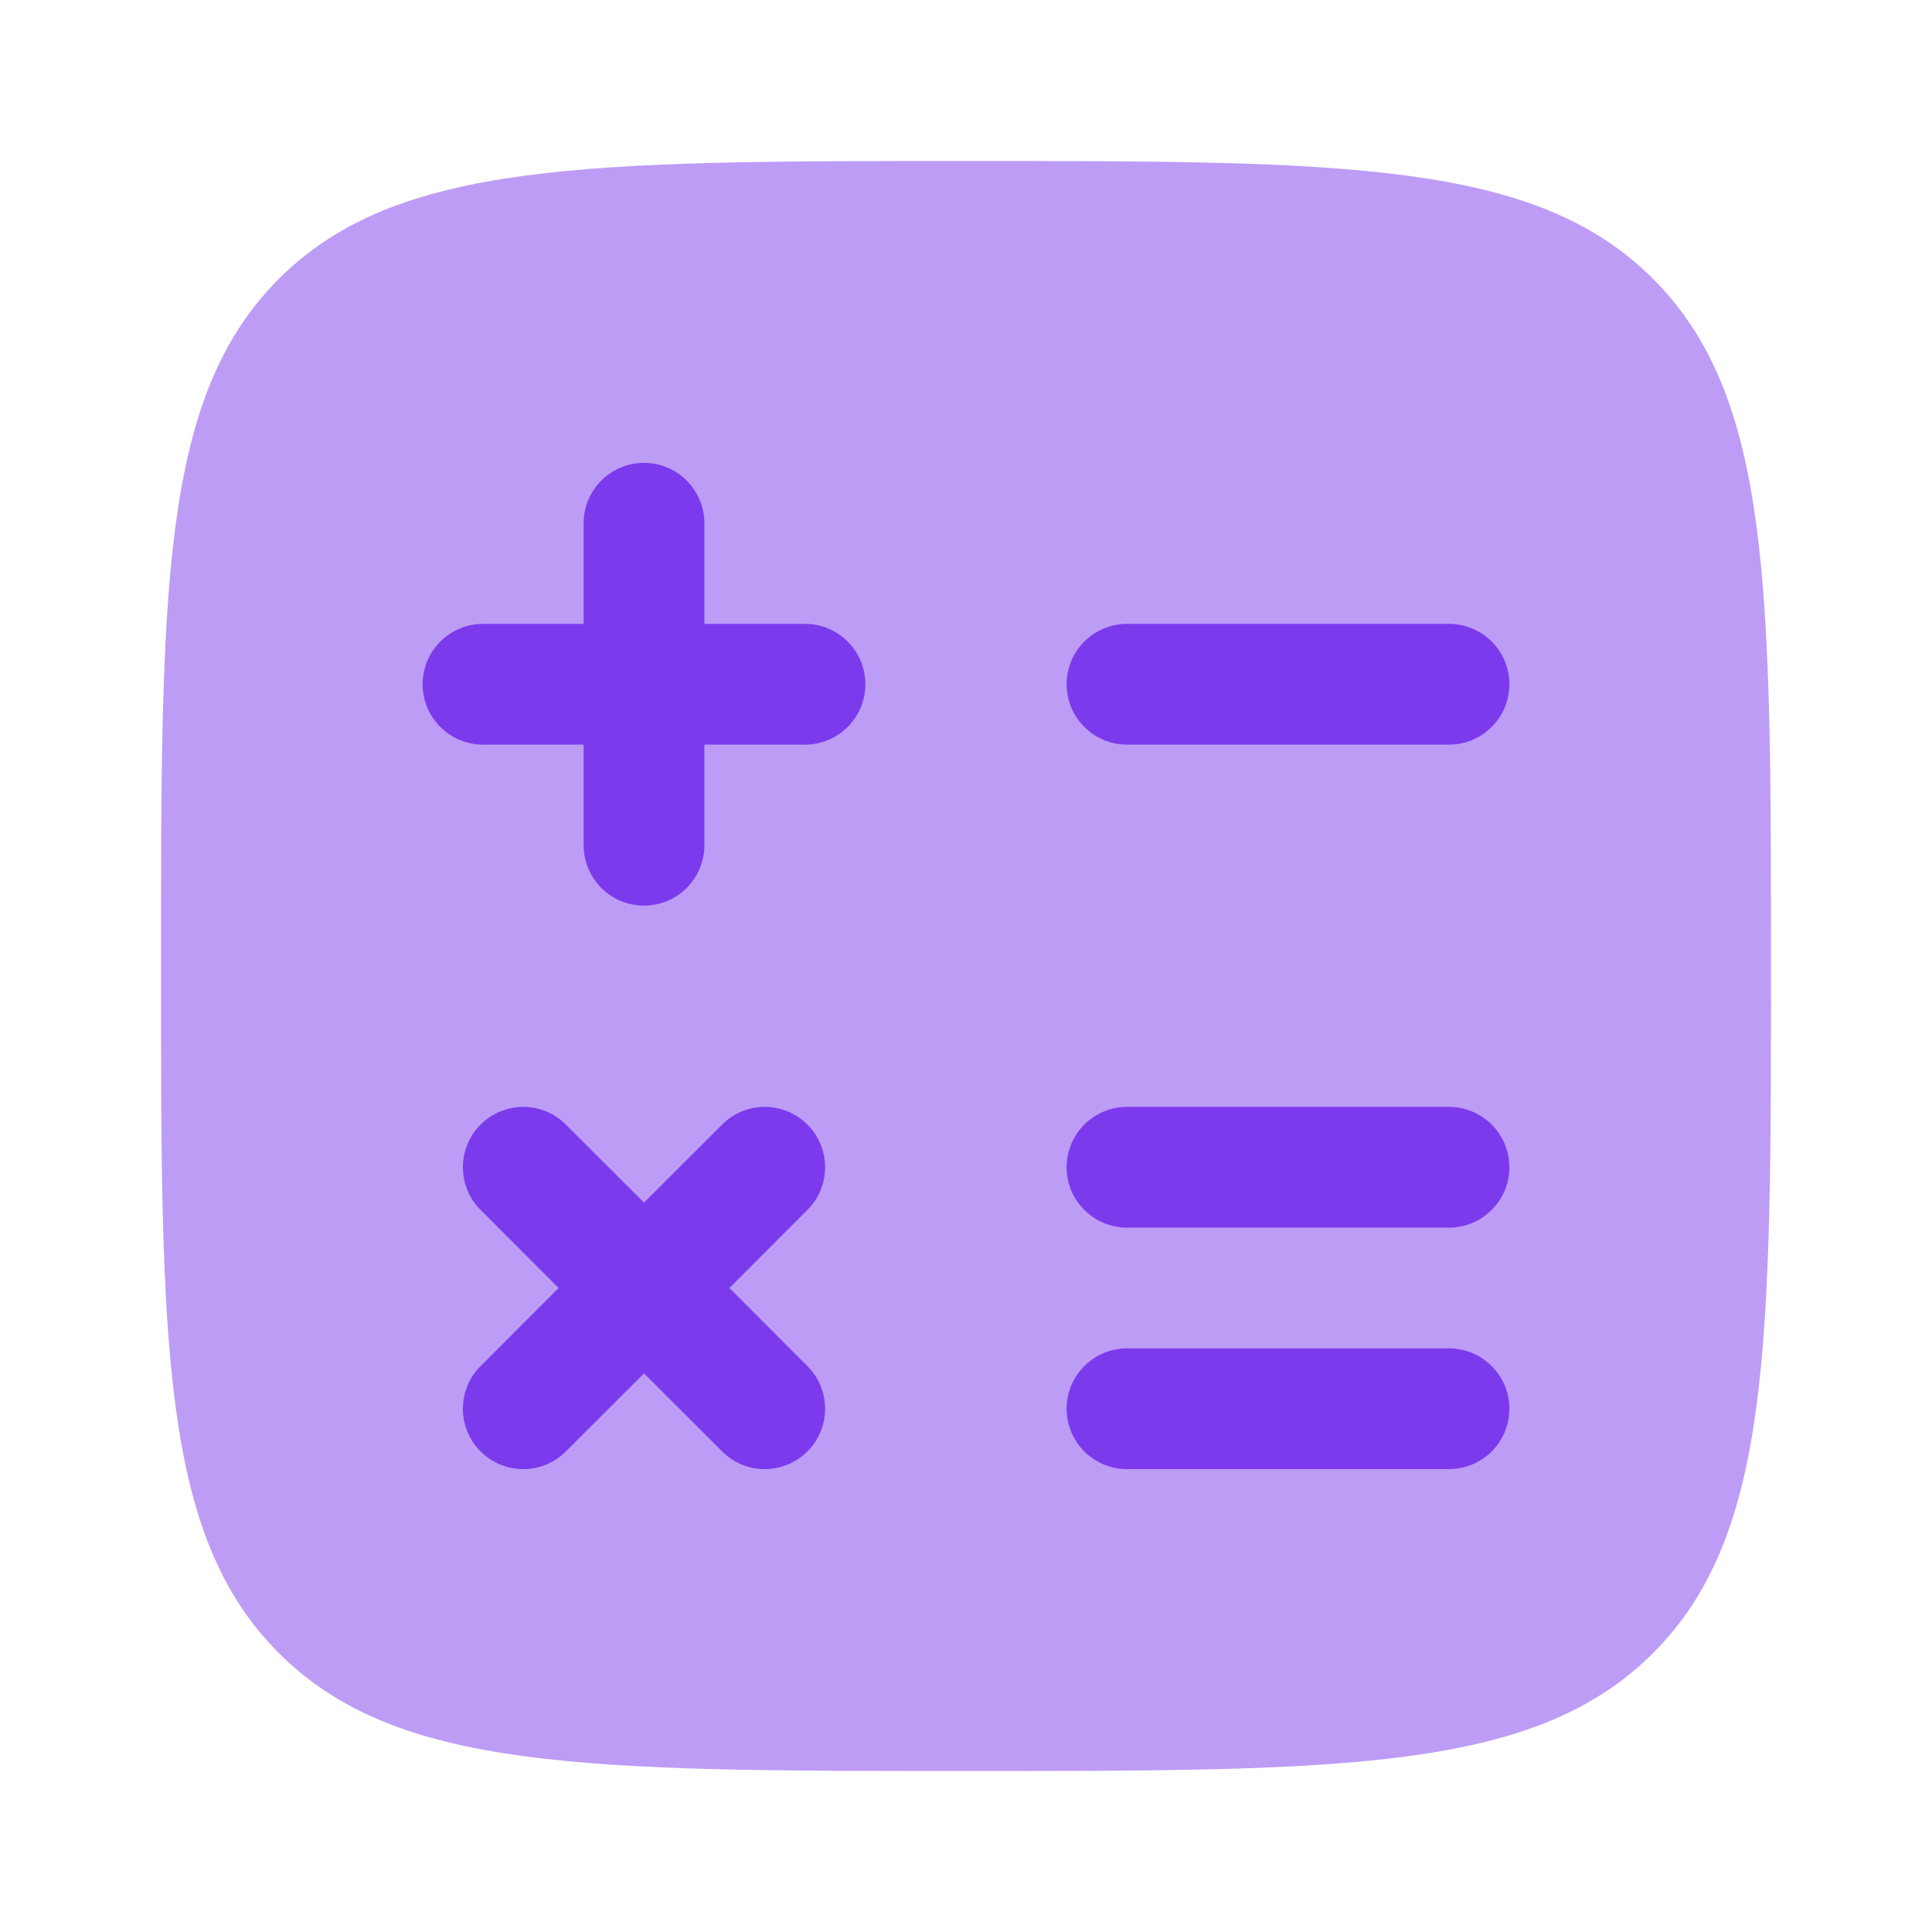
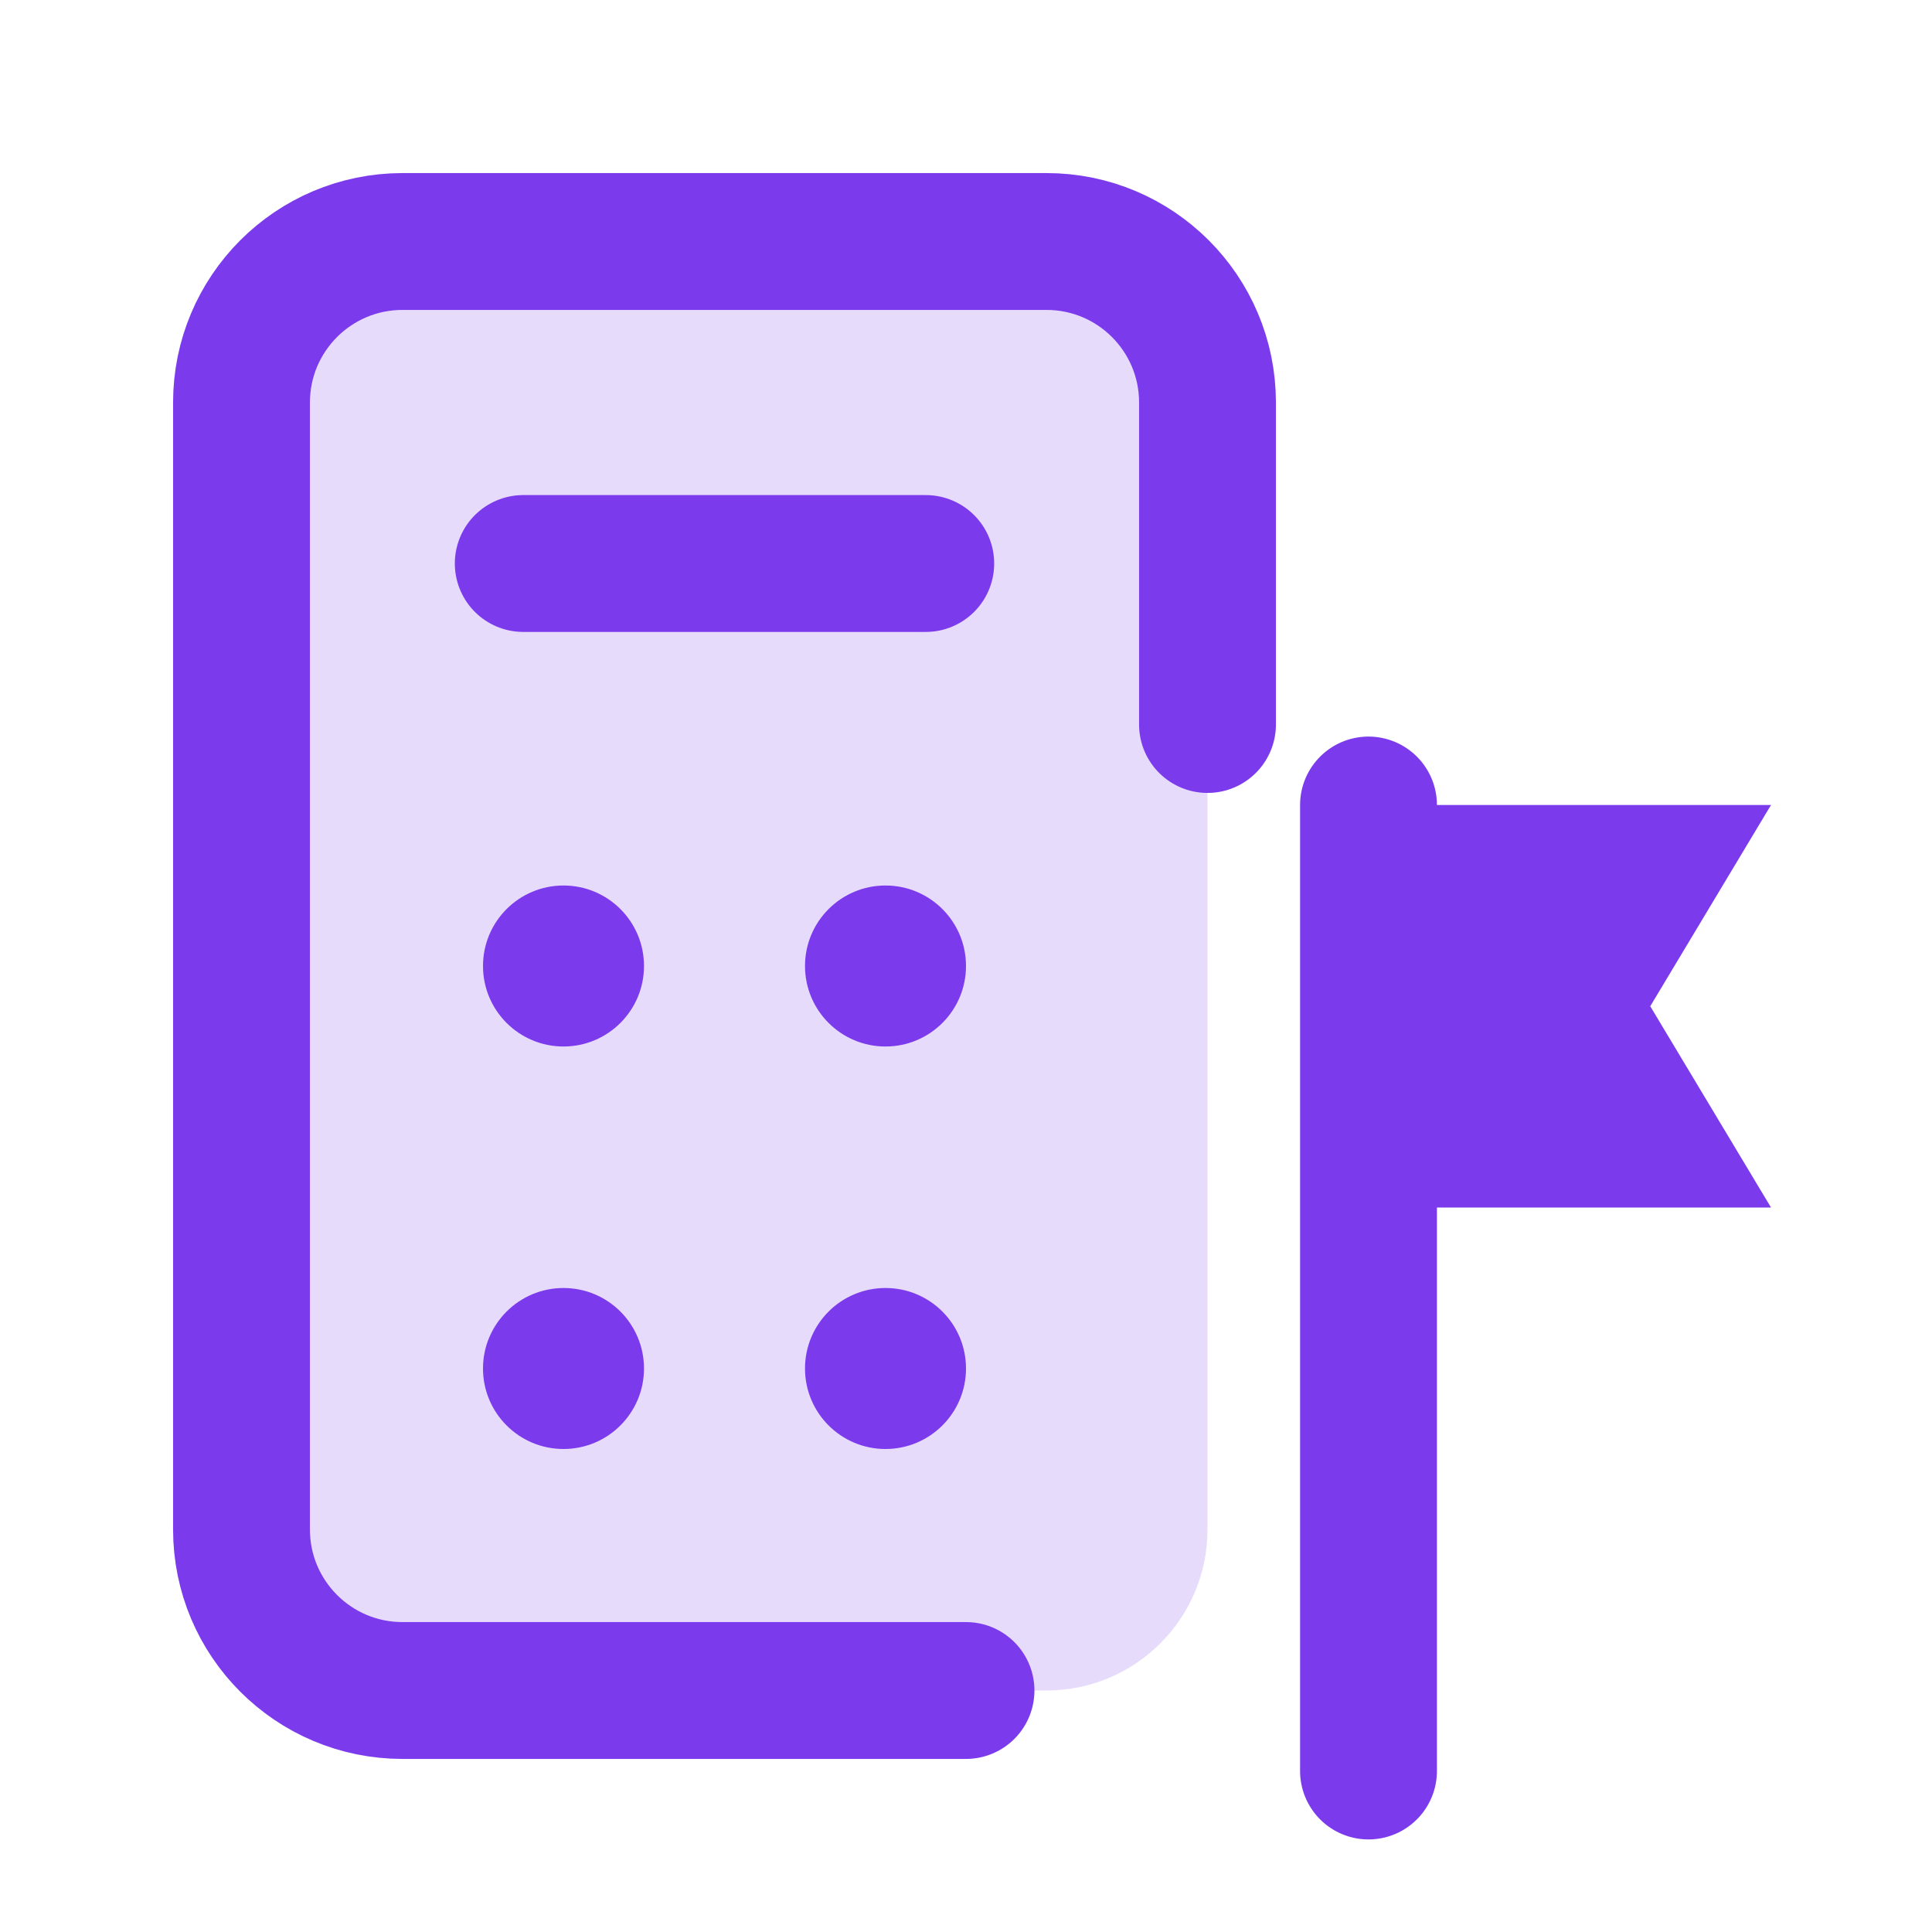
- <svg xmlns="http://www.w3.org/2000/svg" width="256" height="256" viewBox="0 0 24 24">
-   <g fill="#7C3AED">
-     <path d="M3.464 20.535C4.929 22 7.286 22 12 22C16.714 22 19.071 22 20.535 20.535C22 19.071 22 16.714 22 12C22 7.286 22 4.929 20.535 3.464C19.071 2 16.714 2 12 2C7.286 2 4.929 2 3.464 3.464C2 4.929 2 7.286 2 12C2 16.714 2 19.071 3.464 20.535Z" opacity=".5" />
-     <path fill-rule="evenodd" d="M8 5.75C8.414 5.75 8.75 6.086 8.75 6.5L8.75 7.75H10C10.414 7.75 10.75 8.086 10.75 8.5C10.75 8.914 10.414 9.25 10 9.25H8.75V10.5C8.75 10.914 8.414 11.25 8 11.25C7.586 11.25 7.25 10.914 7.25 10.5L7.25 9.25L6 9.25C5.586 9.25 5.25 8.914 5.25 8.5C5.25 8.086 5.586 7.75 6 7.75H7.25L7.25 6.5C7.25 6.086 7.586 5.75 8 5.75ZM13.25 8.5C13.25 8.086 13.586 7.75 14 7.75H18C18.414 7.75 18.75 8.086 18.75 8.5C18.75 8.914 18.414 9.25 18 9.25H14C13.586 9.25 13.25 8.914 13.25 8.5ZM13.25 14.5C13.25 14.086 13.586 13.75 14 13.75H18C18.414 13.75 18.75 14.086 18.75 14.5C18.75 14.914 18.414 15.25 18 15.25H14C13.586 15.25 13.25 14.914 13.25 14.5ZM5.97 13.97C6.263 13.677 6.737 13.677 7.03 13.97L8 14.939L8.97 13.97C9.263 13.677 9.737 13.677 10.03 13.97C10.323 14.263 10.323 14.738 10.03 15.03L9.061 16L10.03 16.97C10.323 17.263 10.323 17.737 10.03 18.03C9.737 18.323 9.263 18.323 8.97 18.03L8 17.061L7.03 18.03C6.737 18.323 6.263 18.323 5.97 18.03C5.677 17.738 5.677 17.263 5.97 16.97L6.939 16L5.97 15.03C5.677 14.738 5.677 14.263 5.97 13.97ZM13.25 17.5C13.25 17.086 13.586 16.75 14 16.75H18C18.414 16.75 18.75 17.086 18.75 17.5C18.75 17.914 18.414 18.25 18 18.25H14C13.586 18.25 13.25 17.914 13.25 17.5Z" clip-rule="evenodd" />
+ <svg xmlns="http://www.w3.org/2000/svg" width="64" height="64" viewBox="0 0 24 24" fill="none">
+   <g color="#7C3AED" stroke-width="1.7" stroke-linecap="round" stroke-linejoin="round">
+     <rect x="3" y="3" width="12" height="18" rx="2" fill="currentColor" opacity=".18" />
+     <g fill="none" stroke="currentColor">
+       <path d="M12 21H5a2 2 0 0 1-2-2V5a2 2 0 0 1 2-2h8a2 2 0 0 1 2 2v4M6.5 7h5M17 10v12" />
+     </g>
+     <path d="M17 10h5l-1.5 2.5L22 15h-5Z" fill="currentColor" />
+     <g fill="currentColor">
+       <circle cx="7" cy="12" r="1" />
+       <circle cx="11" cy="12" r="1" />
+       <circle cx="7" cy="17" r="1" />
+       <circle cx="11" cy="17" r="1" />
+     </g>
  </g>
</svg>
